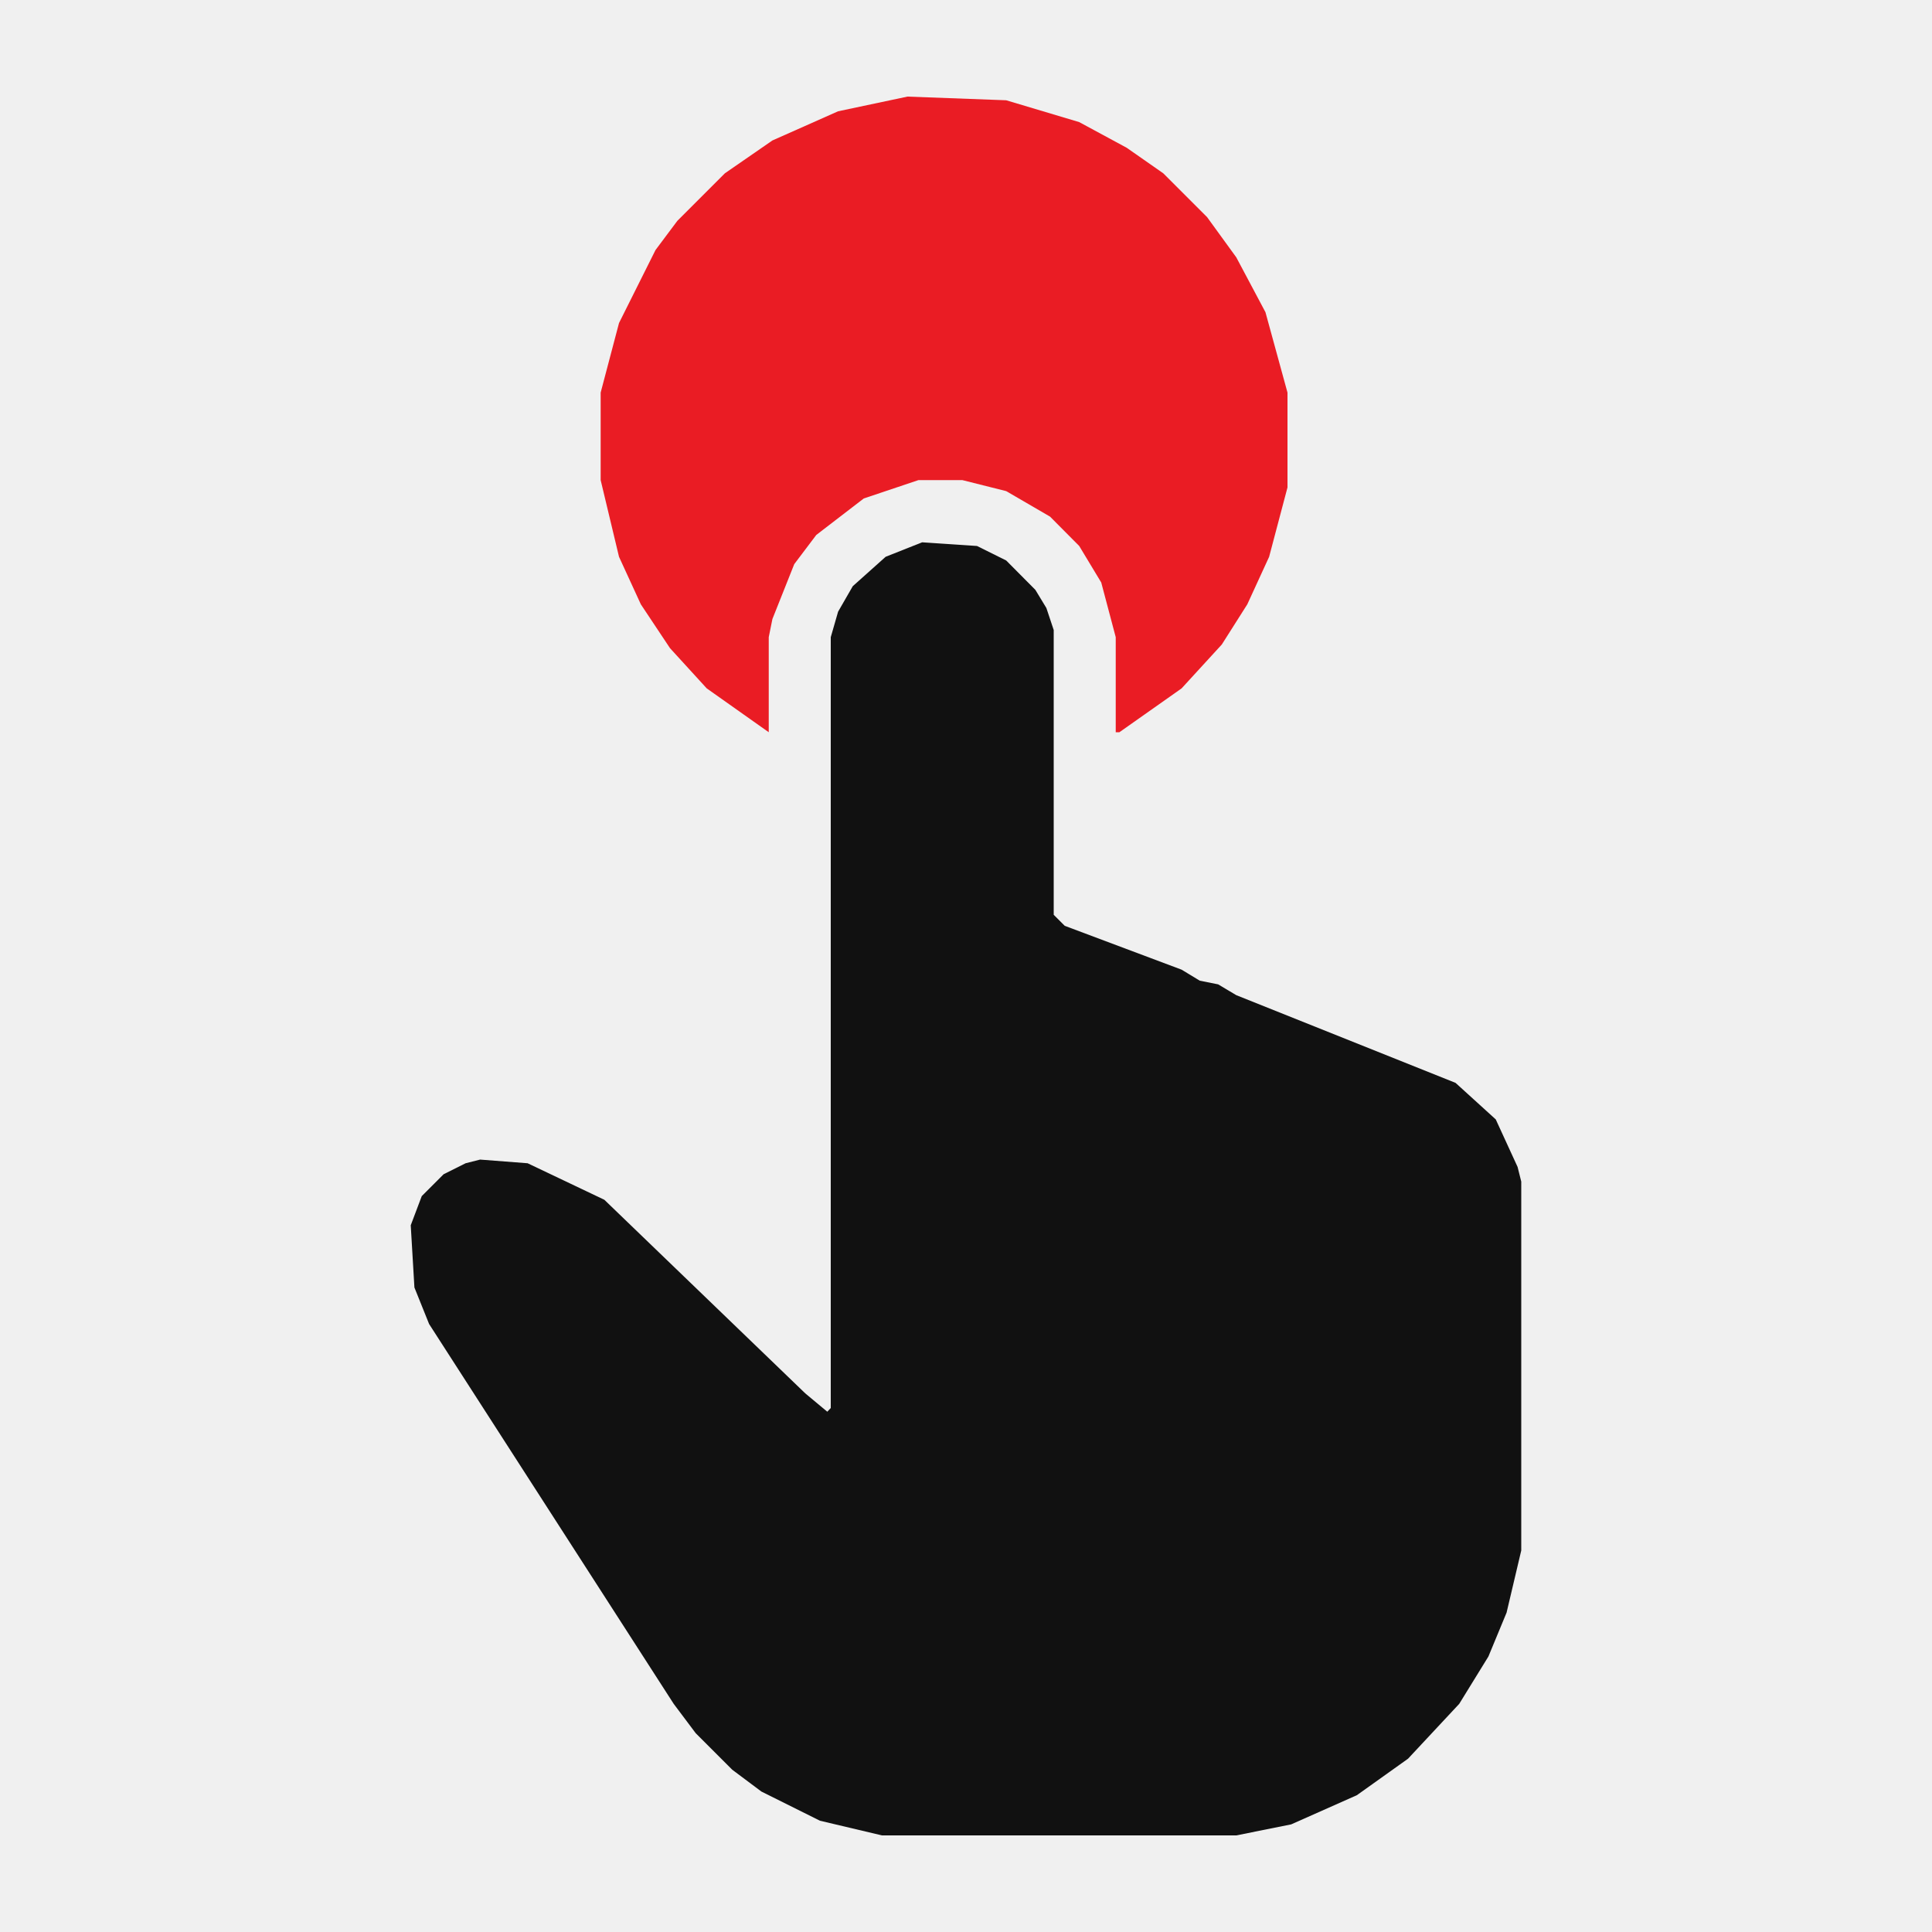
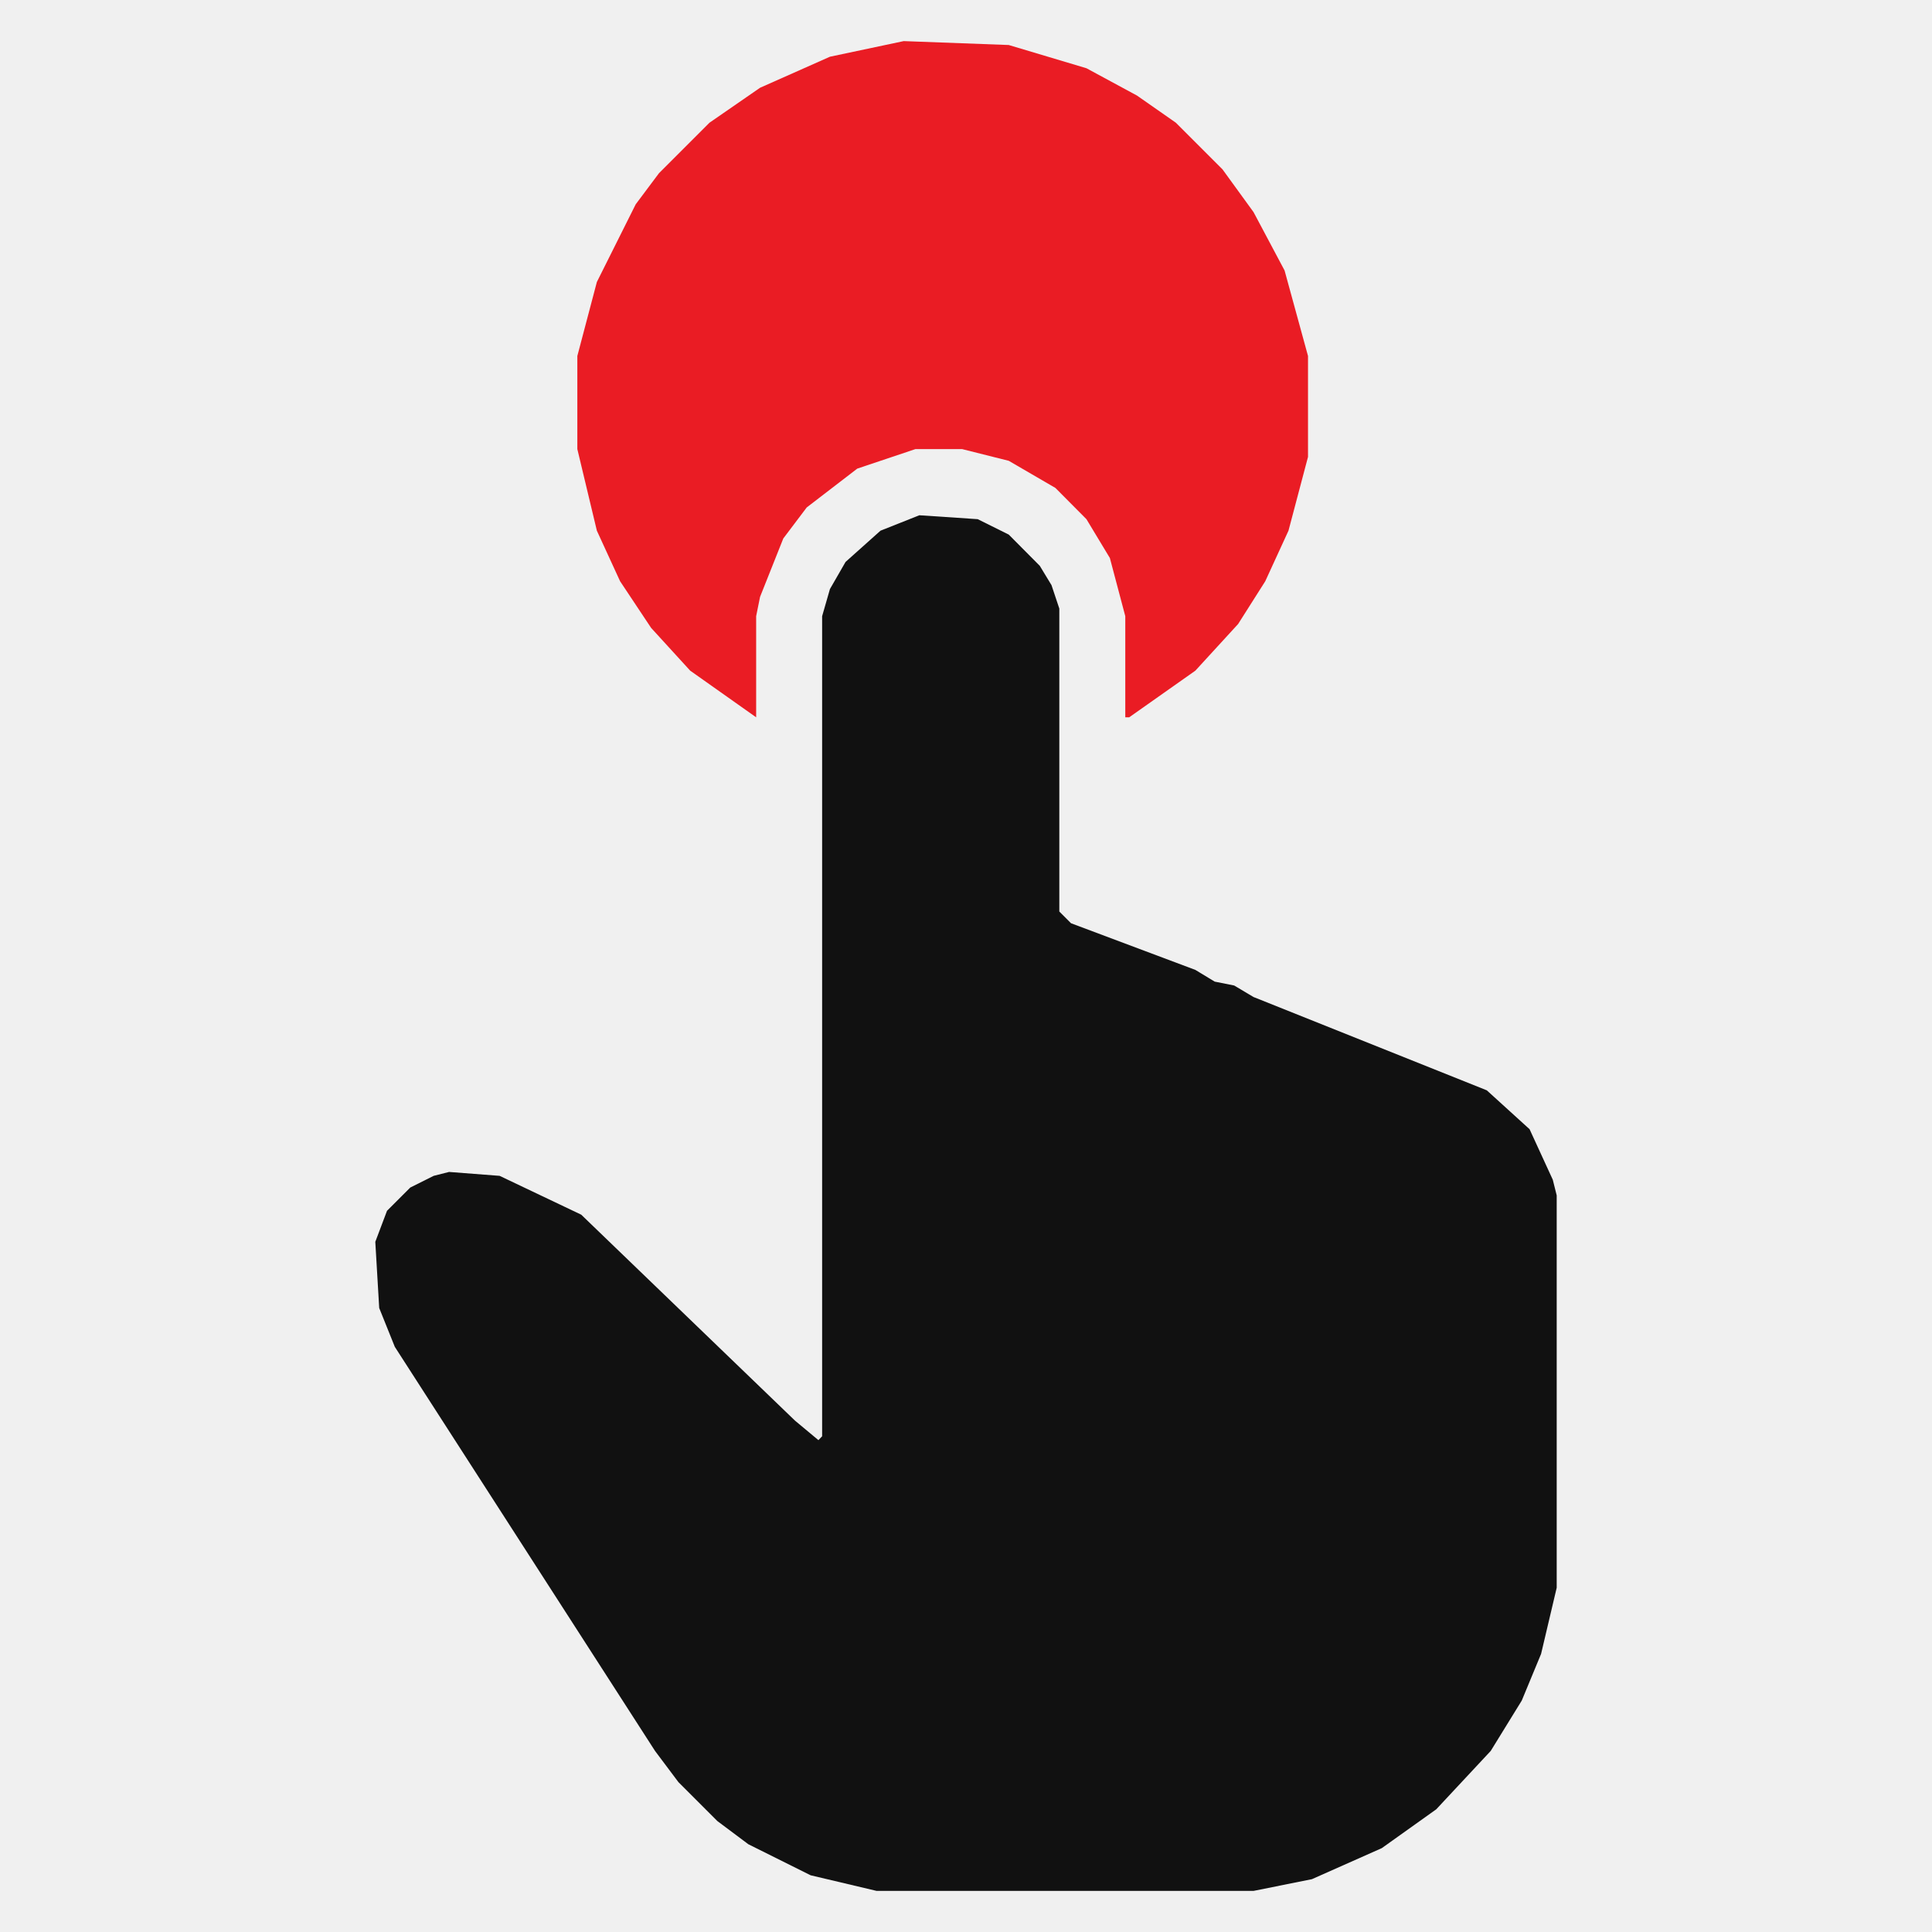
- <svg xmlns="http://www.w3.org/2000/svg" viewBox="0 0 1000 1000" width="32" height="32" fill="none">
+ <svg xmlns="http://www.w3.org/2000/svg" viewBox="190 30 620 940" width="32" height="32" fill="none">
  <defs>
    <style>
      .hand { fill: #111111; }
      @media (prefers-color-scheme: dark) {
        .hand { fill: #ffffff; }
      }
    </style>
  </defs>
  <path d="M 469.7 50.0 L 520.8 51.9 L 558.6 63.2 L 583.2 76.5 L 602.1 89.7 L 624.8 112.4 L 639.9 133.2 L 655.0 161.6 L 666.4 203.2 L 666.4 252.3 L 656.9 288.2 L 645.6 312.8 L 632.4 333.6 L 611.6 356.3 L 579.4 379.0 L 577.5 379.0 L 577.5 329.8 L 570.0 301.5 L 558.6 282.6 L 543.5 267.4 L 520.8 254.2 L 498.1 248.5 L 475.4 248.5 L 447.1 258.0 L 422.5 276.9 L 411.1 292.0 L 399.8 320.4 L 397.9 329.8 L 397.9 379.0 L 365.8 356.3 L 346.8 335.5 L 331.7 312.8 L 320.4 288.2 L 310.9 248.5 L 310.9 203.2 L 320.4 167.2 L 339.3 129.4 L 350.6 114.3 L 375.2 89.7 L 399.8 72.7 L 433.8 57.6 L 469.7 50.0 Z" fill="#EA1C24" />
  <path class="hand" d="M 477.3 280.7 L 505.7 282.6 L 520.8 290.1 L 535.9 305.3 L 541.6 314.7 L 545.4 326.1 L 545.4 473.5 L 551.1 479.2 L 611.6 501.9 L 621.0 507.6 L 630.5 509.5 L 639.9 515.1 L 753.4 560.5 L 774.2 579.4 L 785.5 604.0 L 787.4 611.6 L 787.4 802.5 L 779.8 834.7 L 770.4 857.4 L 755.3 881.9 L 728.8 910.3 L 702.3 929.2 L 668.3 944.3 L 639.9 950.0 L 456.5 950.0 L 424.4 942.4 L 394.1 927.3 L 379.0 916.0 L 360.1 897.1 L 348.7 881.9 L 222.1 685.3 L 214.5 666.4 L 212.6 634.2 L 218.3 619.1 L 229.6 607.8 L 241.0 602.1 L 248.5 600.2 L 273.1 602.1 L 312.8 621.0 L 416.8 721.2 L 428.2 730.7 L 430.0 728.8 L 430.0 329.8 L 433.8 316.6 L 441.4 303.4 L 458.4 288.2 L 477.3 280.7 Z" />
</svg>
